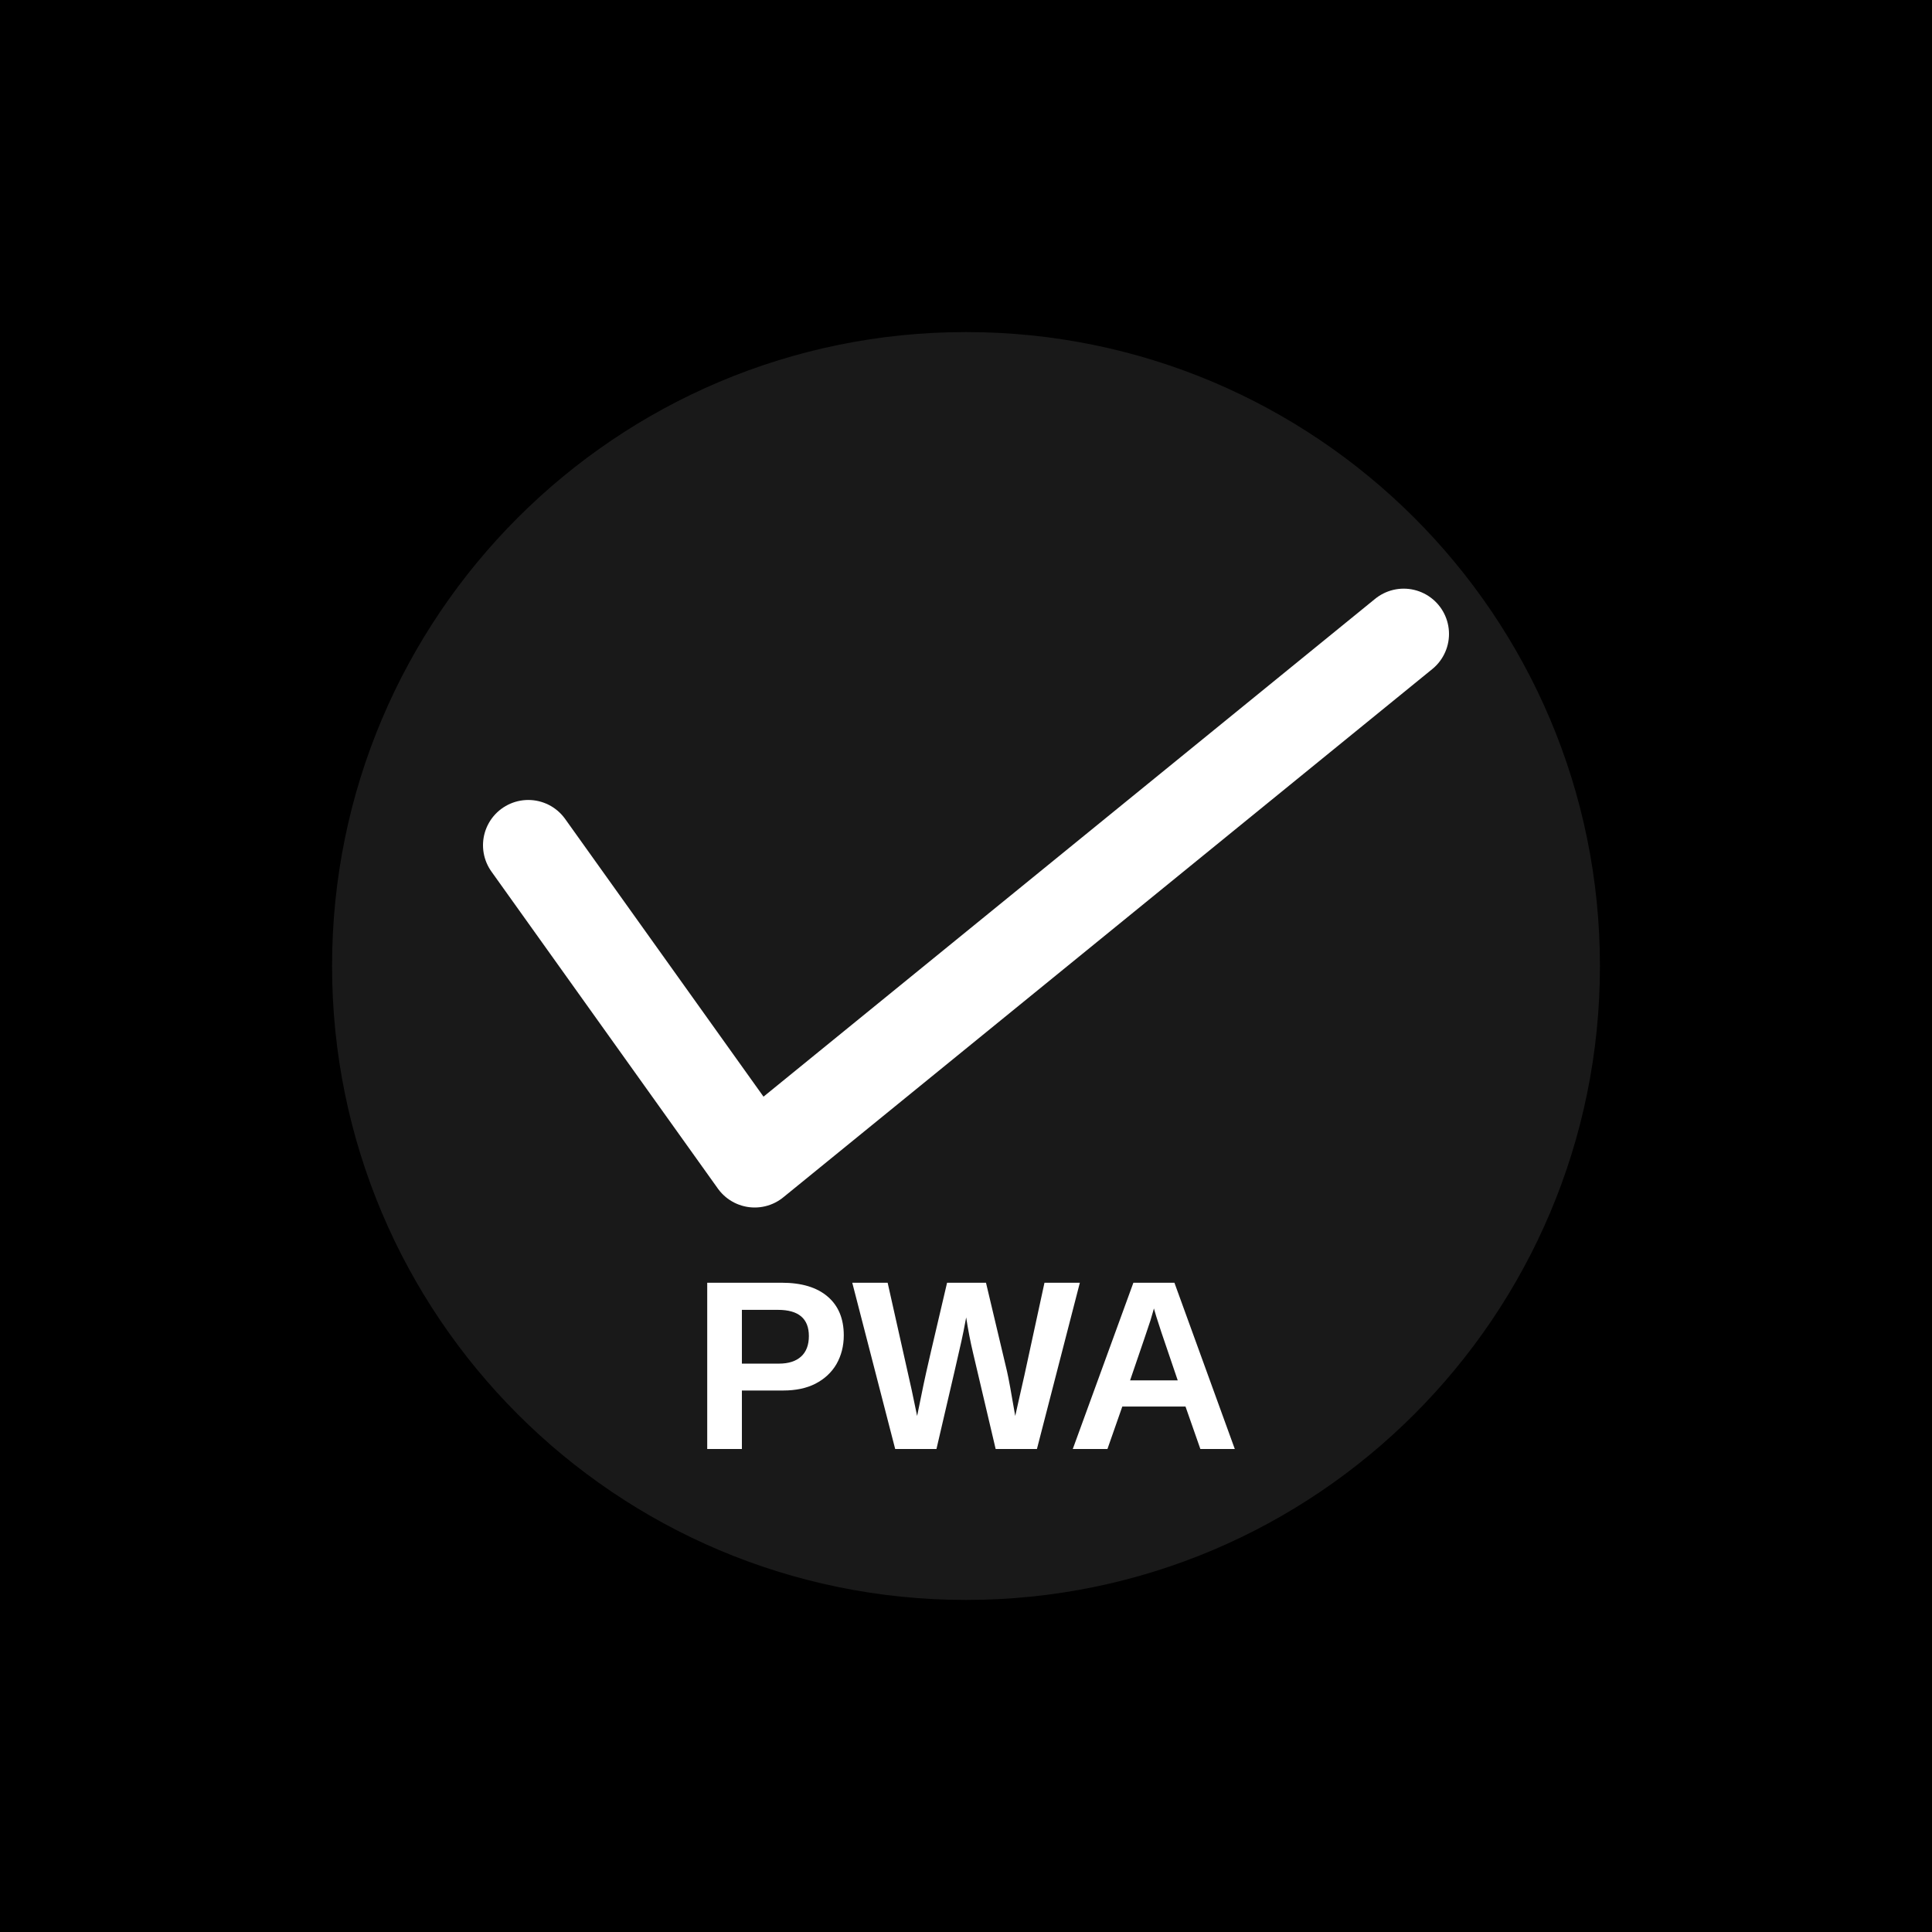
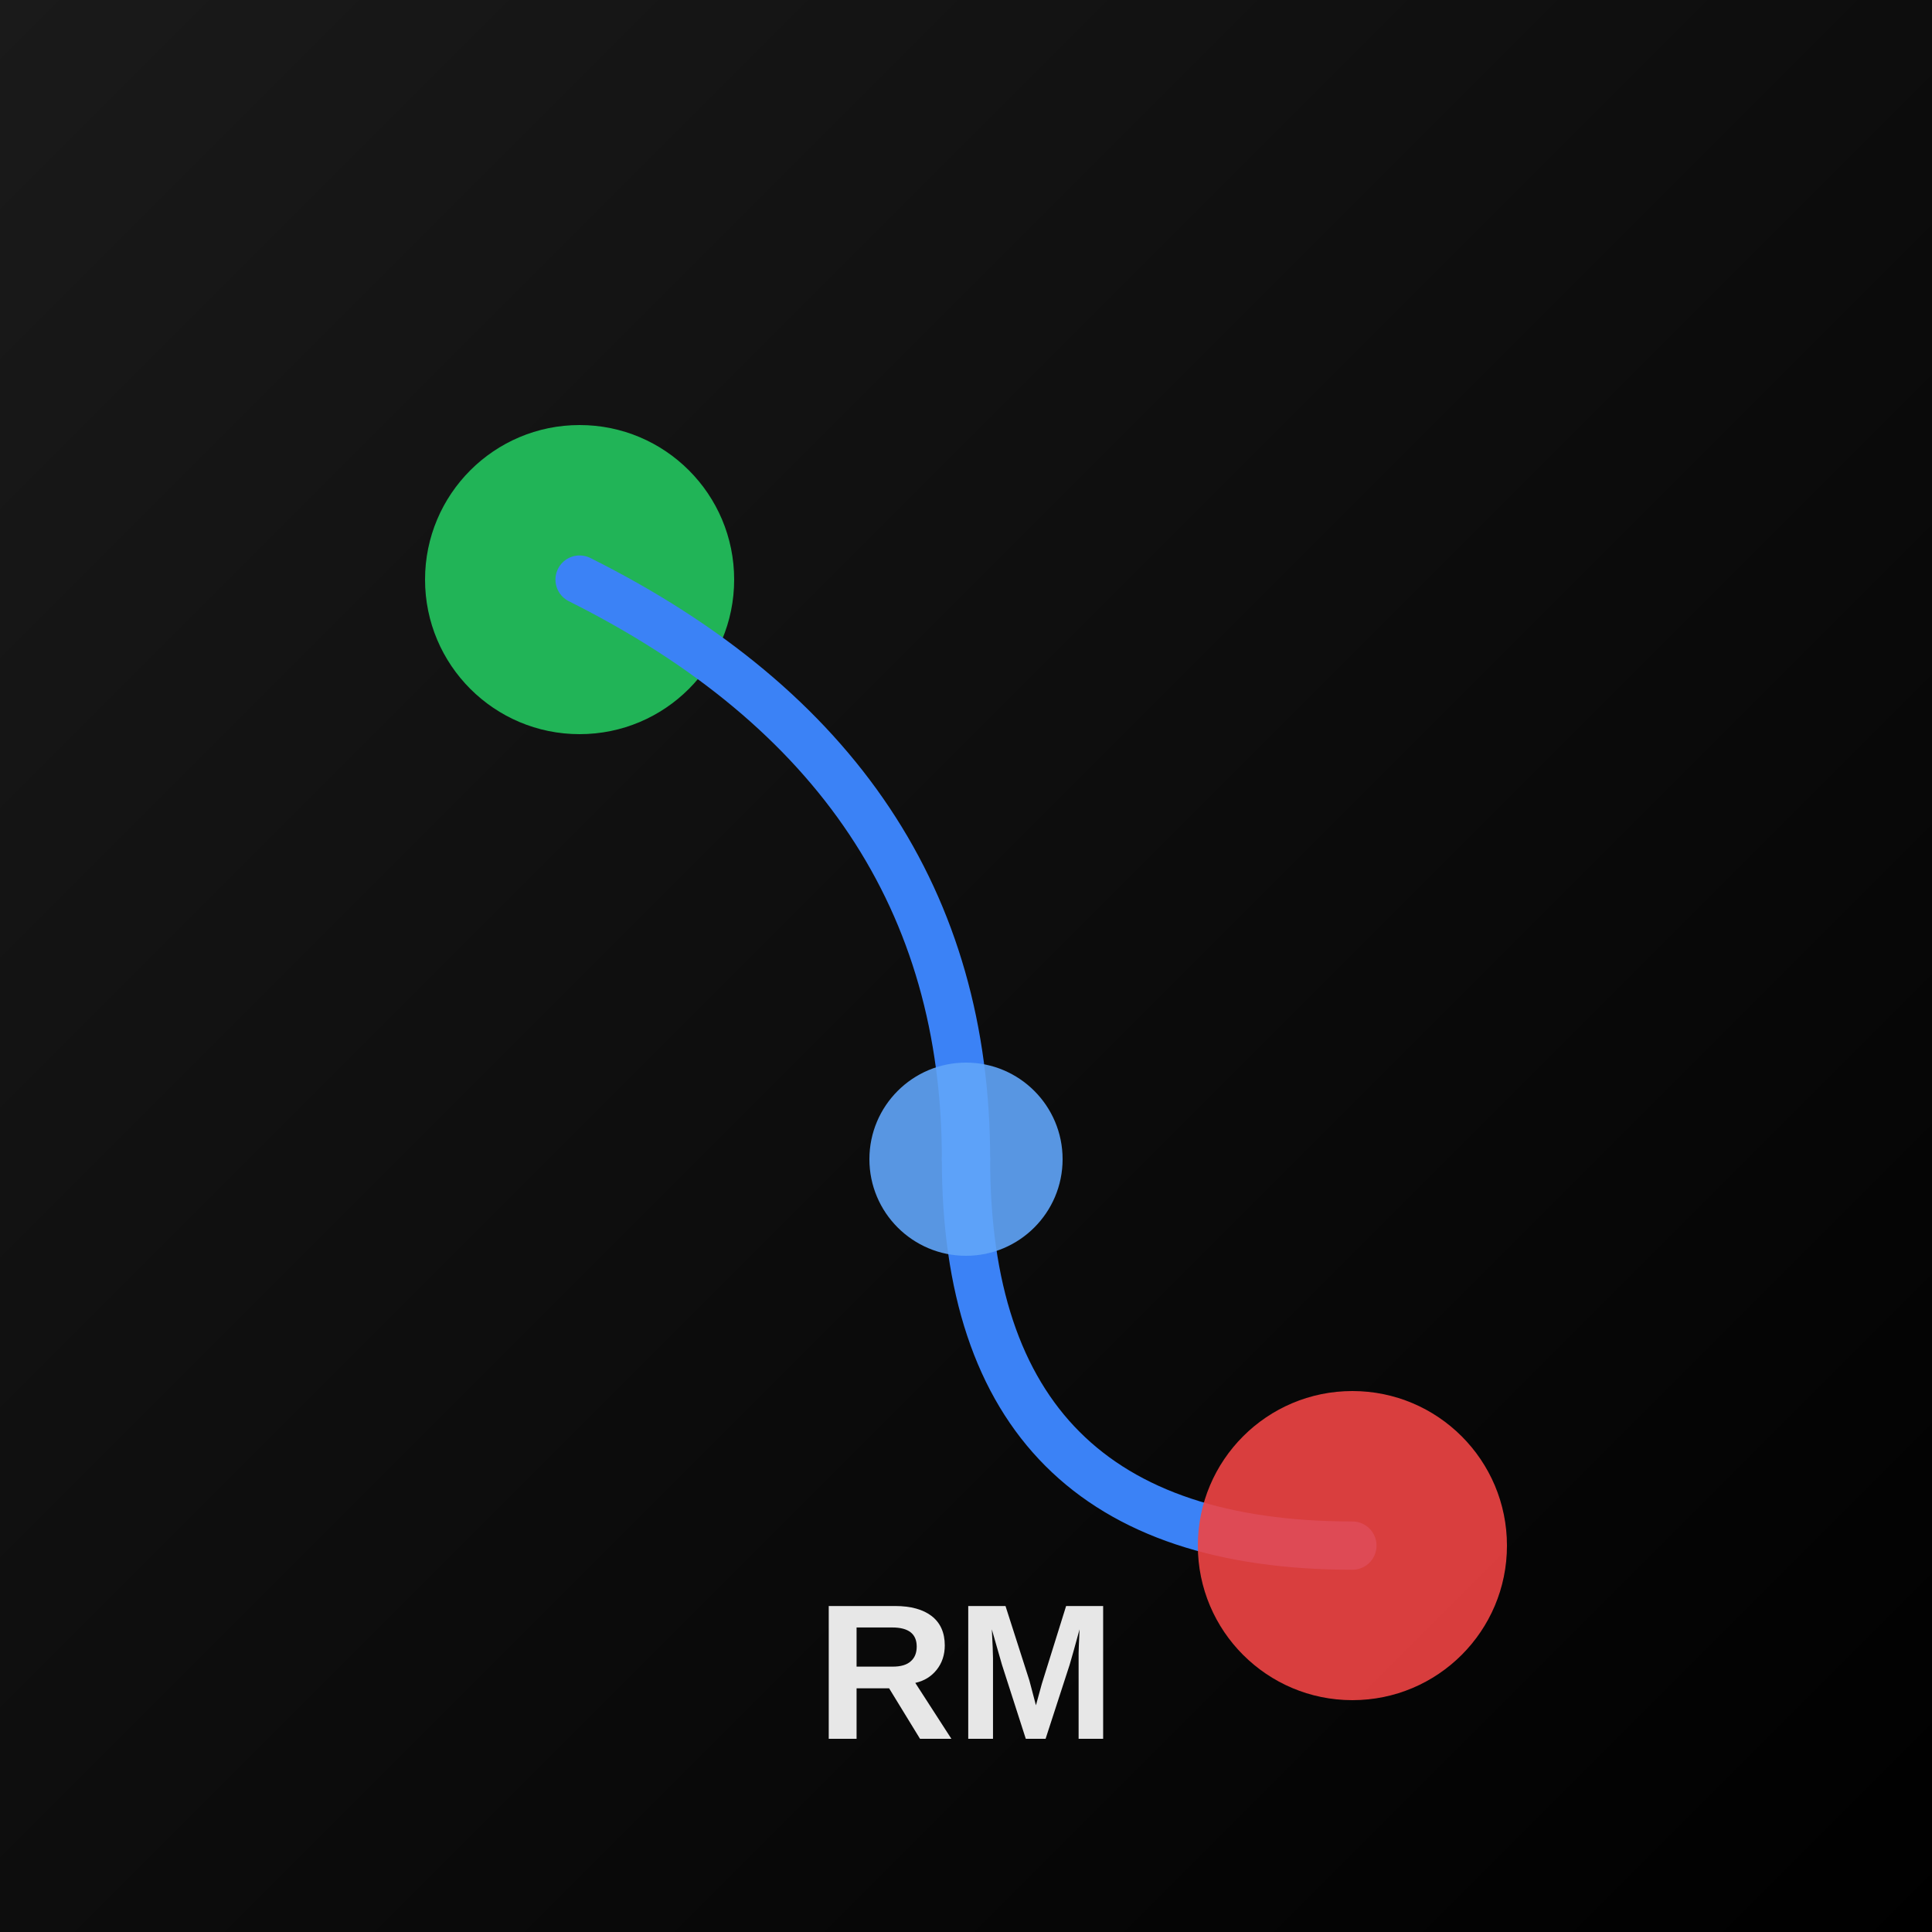
<svg xmlns="http://www.w3.org/2000/svg" width="128" height="128" viewBox="0 0 128 128" fill="none">
-   <rect width="128" height="128" fill="#000000" />
-   <circle cx="64" cy="64" r="42" fill="white" opacity="0.1" />
-   <path d="M35 56 L50 77 L93 42" stroke="white" stroke-width="6" stroke-linecap="round" stroke-linejoin="round" />
-   <text x="50%" y="75%" text-anchor="middle" fill="white" font-family="Arial, sans-serif" font-size="16" font-weight="bold">PWA</text>
+   <defs>
+     <linearGradient id="grad128" x1="0%" y1="0%" x2="100%" y2="100%">
+       <stop offset="0%" style="stop-color:#1a1a1a;stop-opacity:1" />
+       <stop offset="100%" style="stop-color:#000000;stop-opacity:1" />
+     </linearGradient>
+   </defs>
+   <rect width="128" height="128" fill="url(#grad128)" />
+   <g transform="translate(19.2, 19.2)">
+     <circle cx="19.2" cy="19.2" r="10.24" fill="#22c55e" opacity="0.9" />
+     <path d="M19.2 19.2 Q44.8 32 44.8 57.6" stroke="#3b82f6" stroke-width="3.2" fill="none" stroke-linecap="round" />
+     <path d="M44.8 57.6 Q44.8 83.2 70.4 83.2" stroke="#3b82f6" stroke-width="3.2" fill="none" stroke-linecap="round" />
+     <circle cx="44.8" cy="57.6" r="6.4" fill="#60a5fa" opacity="0.9" />
+     <circle cx="70.4" cy="83.2" r="10.24" fill="#ef4444" opacity="0.9" />
+   </g>
+   <text x="50%" y="90%" text-anchor="middle" fill="white" font-family="Arial, sans-serif" font-size="12.8" font-weight="bold" opacity="0.9">RM</text>
</svg>
